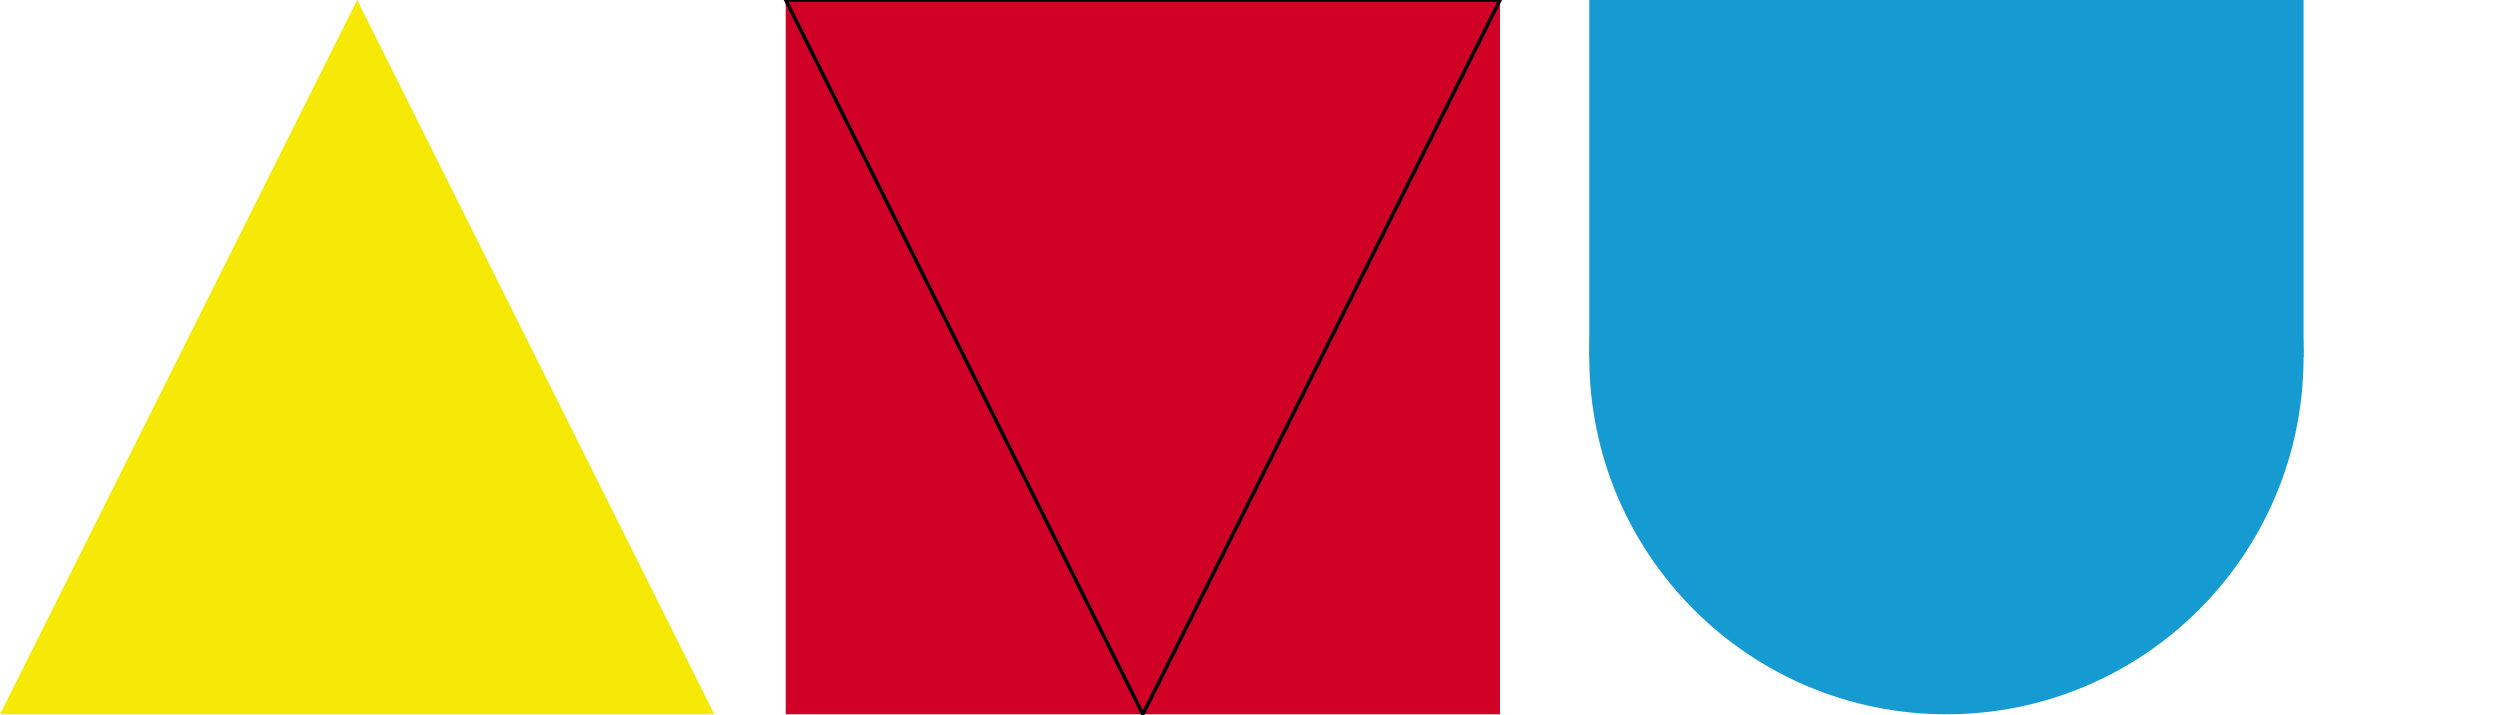
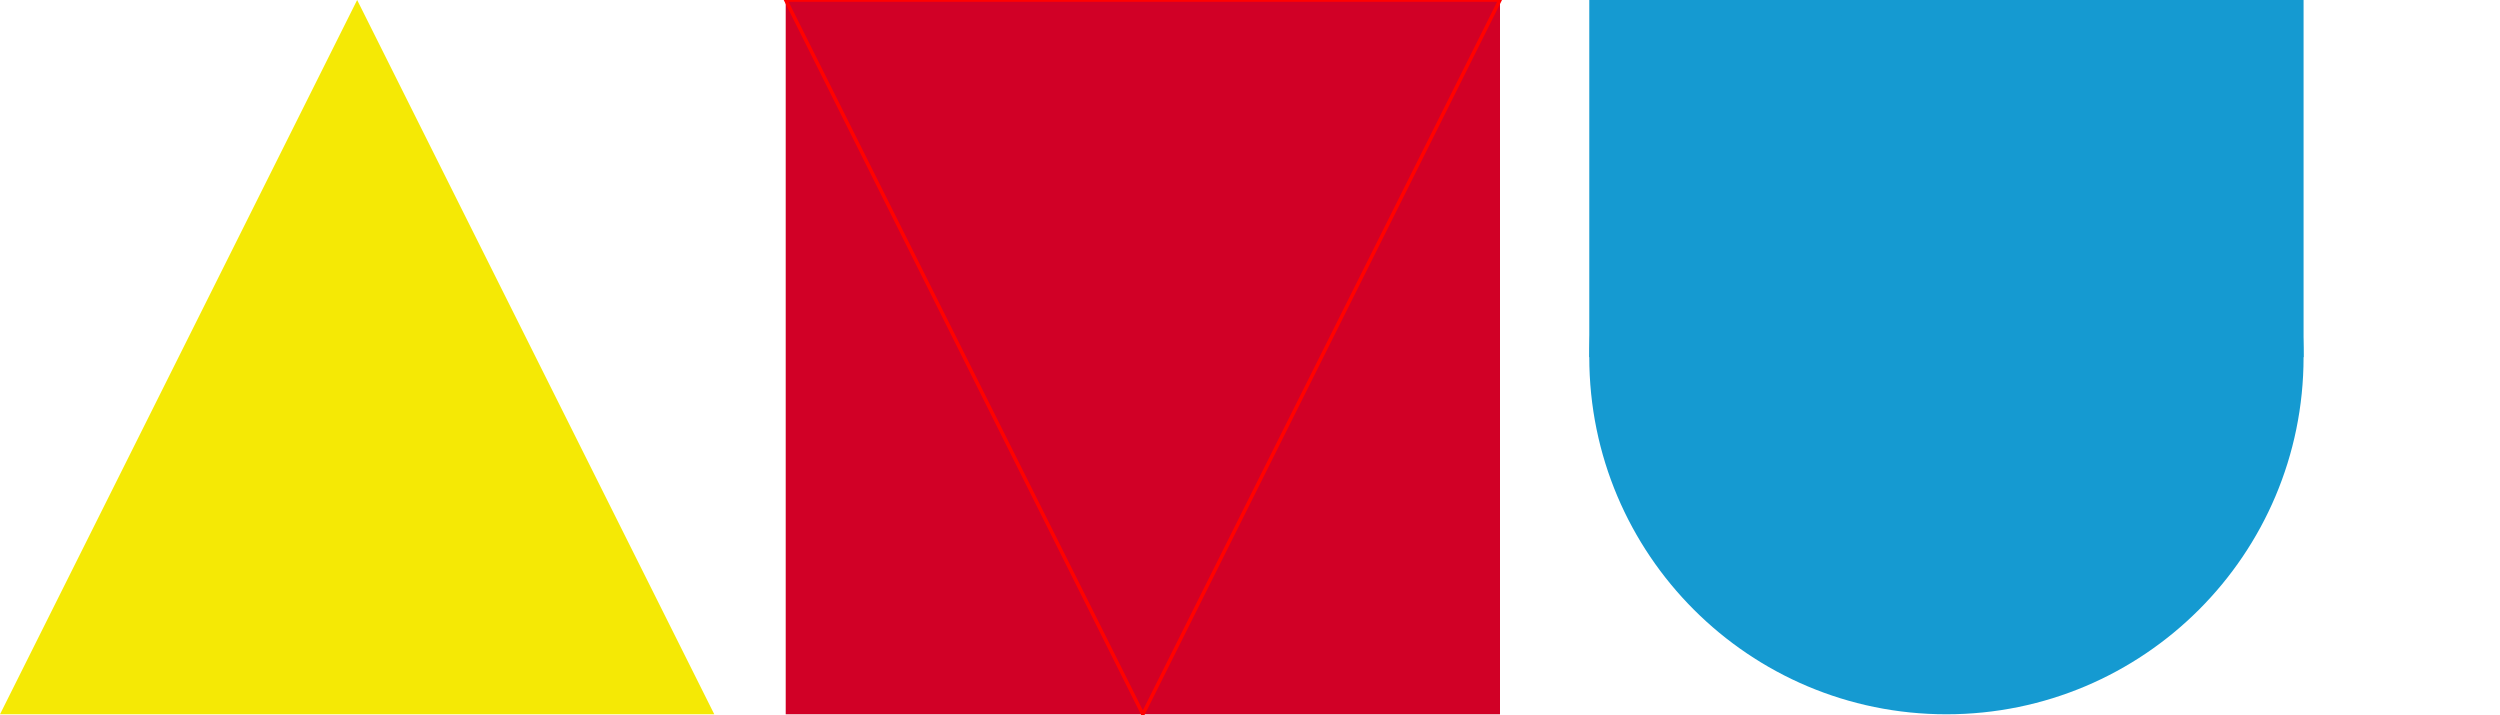
<svg xmlns="http://www.w3.org/2000/svg" viewBox="0 0 700 200">
  <polygon class="sankaku" points="100,0 0,200 200,200" fill="#F5E905" />
  <rect class="shikaku" x="220" y="0" width="200" height="200" fill="#D10026" />
  <rect class="u" x="445" y="0" width="200" height="100" fill="#159AD1" />
  <circle class="u" cx="545" cy="100" r="100" fill="#159AD1" />
-   <polygon points="220,0 420,0 320,200" style="fill:#D10026;stroke:black;stroke-width:1" />
+   <polygon points="220,0 420,0 320,200" style="fill:#D10026;stroke:red;stroke-width:1" />
  UX.ARMOO
</svg>
